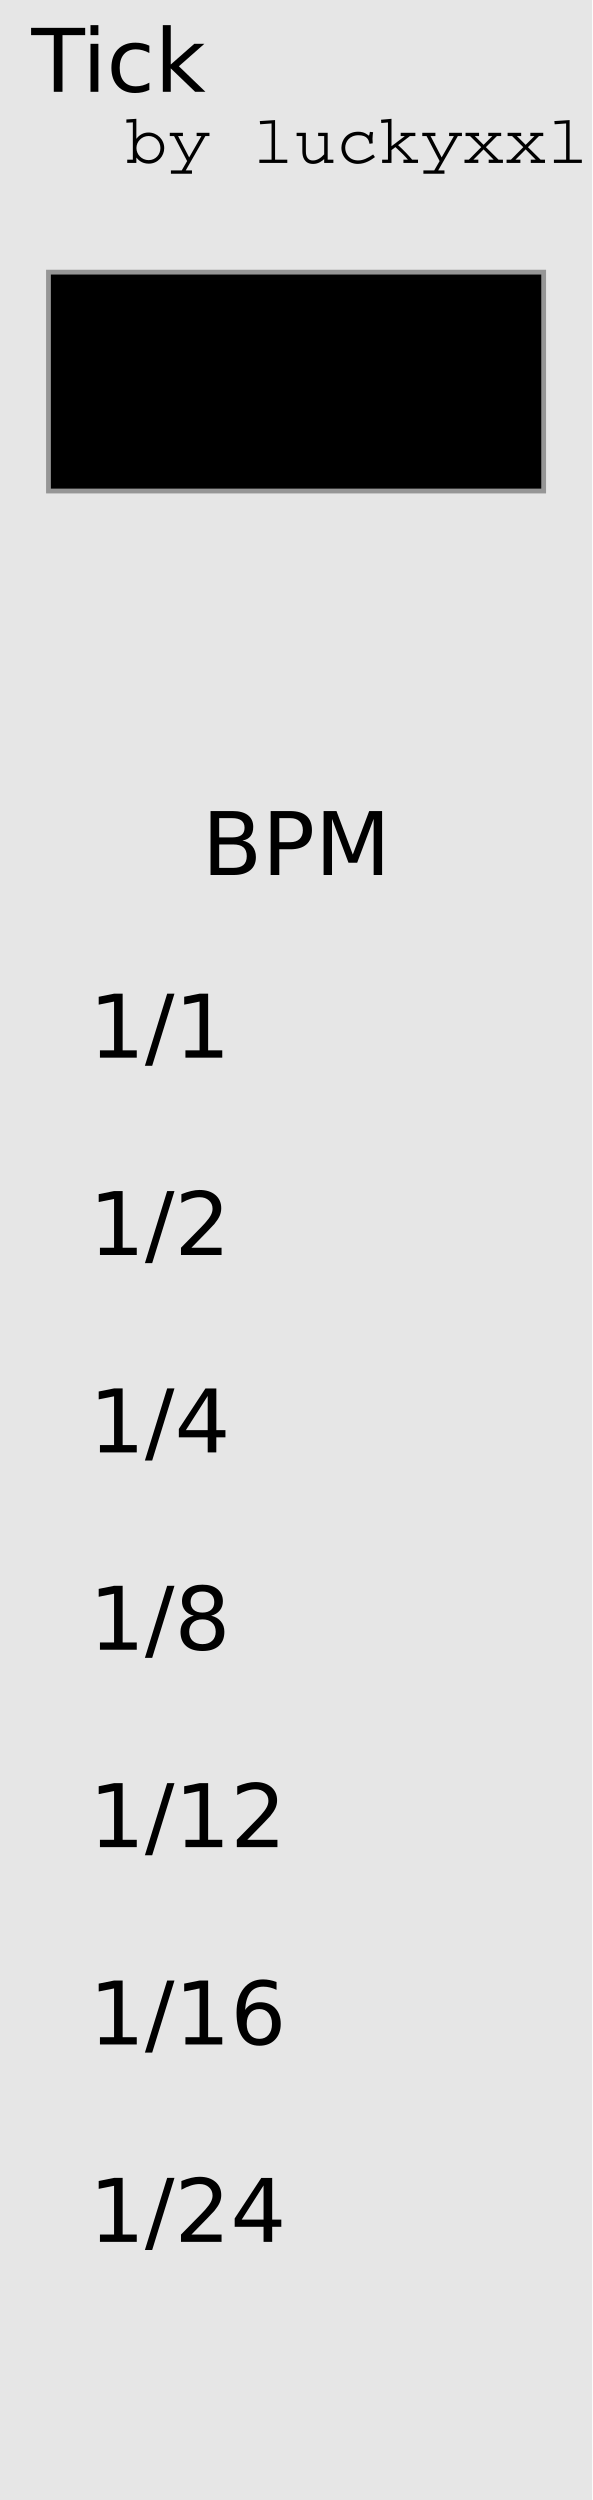
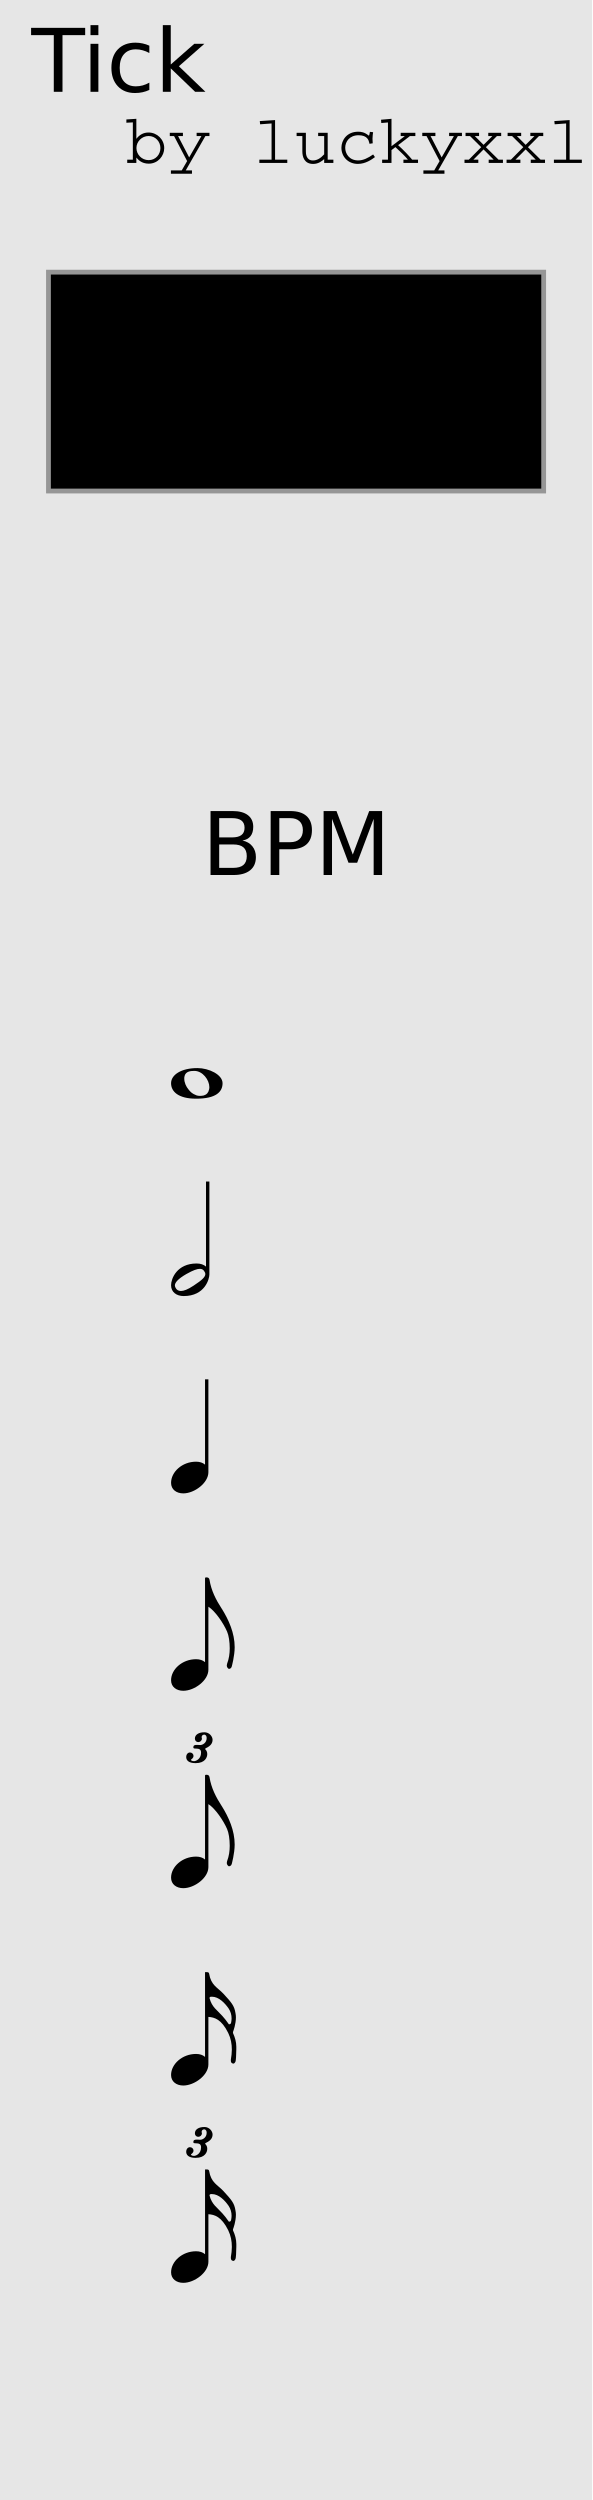
<svg xmlns="http://www.w3.org/2000/svg" id="svg4541" version="1.1" viewBox="0 0 23.812 100.542" height="380" width="90">
  <defs id="defs4535" />
  <rect id="rect3743" width="23.813" height="100.542" x="0" y="1.5804033e-06" style="fill:#e6e6e6;fill-opacity:1;stroke-width:0.245" />
  <g id="g3826" style="display:inline">
    <g id="text3688" style="font-style:normal;font-variant:normal;font-weight:normal;font-stretch:normal;font-size:2.822px;line-height:125%;font-family:Courier;-inkscape-font-specification:'Courier, Normal';font-variant-ligatures:normal;font-variant-caps:normal;font-variant-numeric:normal;font-feature-settings:normal;text-align:start;letter-spacing:0px;word-spacing:0px;writing-mode:lr-tb;text-anchor:start;fill:#000000;fill-opacity:1;stroke:none;stroke-width:0.265px;stroke-linecap:butt;stroke-linejoin:miter;stroke-opacity:1" aria-label="by luckyxxl" transform="translate(-3.968797)">
      <path id="path3711" style="font-style:normal;font-variant:normal;font-weight:normal;font-stretch:normal;font-size:2.822px;font-family:Courier;-inkscape-font-specification:'Courier, Normal';font-variant-ligatures:normal;font-variant-caps:normal;font-variant-numeric:normal;font-feature-settings:normal;text-align:start;writing-mode:lr-tb;text-anchor:start;stroke-width:0.265px" d="M 9.051,4.804 V 4.936 L 9.311,4.922 V 6.421 H 9.085 V 6.553 H 9.452 V 6.336 c 0.065,0.076 0.2,0.246 0.5,0.246 0.367,0 0.621,-0.31 0.621,-0.624 0,-0.35 -0.285,-0.629 -0.632,-0.629 -0.206,0 -0.367,0.096 -0.483,0.248 h -0.006 V 4.778 Z m 0.404,1.149 c 0,-0.257 0.214,-0.483 0.491,-0.483 0.274,0 0.474,0.226 0.474,0.485 0,0.257 -0.192,0.485 -0.471,0.485 -0.282,0 -0.494,-0.226 -0.494,-0.488 z" />
      <path id="path3713" style="font-style:normal;font-variant:normal;font-weight:normal;font-stretch:normal;font-size:2.822px;font-family:Courier;-inkscape-font-specification:'Courier, Normal';font-variant-ligatures:normal;font-variant-caps:normal;font-variant-numeric:normal;font-feature-settings:normal;text-align:start;writing-mode:lr-tb;text-anchor:start;stroke-width:0.265px" d="m 10.797,5.34 v 0.133 h 0.172 l 0.525,1.005 -0.217,0.375 h -0.435 v 0.133 h 0.847 V 6.853 h -0.251 l 0.79,-1.38 h 0.164 V 5.34 h -0.516 v 0.133 h 0.192 L 11.576,6.33 11.13,5.472 h 0.195 V 5.34 Z" />
      <path id="path3715" style="font-style:normal;font-variant:normal;font-weight:normal;font-stretch:normal;font-size:2.822px;font-family:Courier;-inkscape-font-specification:'Courier, Normal';font-variant-ligatures:normal;font-variant-caps:normal;font-variant-numeric:normal;font-feature-settings:normal;text-align:start;writing-mode:lr-tb;text-anchor:start;stroke-width:0.265px" d="m 14.416,4.869 0.014,0.13 0.46,-0.034 V 6.421 H 14.399 v 0.133 h 1.123 V 6.421 H 15.031 V 4.829 Z" />
      <path id="path3717" style="font-style:normal;font-variant:normal;font-weight:normal;font-stretch:normal;font-size:2.822px;font-family:Courier;-inkscape-font-specification:'Courier, Normal';font-variant-ligatures:normal;font-variant-caps:normal;font-variant-numeric:normal;font-feature-settings:normal;text-align:start;writing-mode:lr-tb;text-anchor:start;stroke-width:0.265px" d="m 15.897,5.34 v 0.133 h 0.231 v 0.615 c 0,0.223 0.079,0.505 0.435,0.505 0.217,0 0.364,-0.124 0.443,-0.195 v 0.155 h 0.37 V 6.421 h -0.229 V 5.34 H 16.763 v 0.133 h 0.243 v 0.734 c -0.152,0.169 -0.299,0.246 -0.454,0.246 -0.282,0 -0.282,-0.291 -0.282,-0.364 v -0.748 z" />
      <path id="path3719" style="font-style:normal;font-variant:normal;font-weight:normal;font-stretch:normal;font-size:2.822px;font-family:Courier;-inkscape-font-specification:'Courier, Normal';font-variant-ligatures:normal;font-variant-caps:normal;font-variant-numeric:normal;font-feature-settings:normal;text-align:start;writing-mode:lr-tb;text-anchor:start;stroke-width:0.265px" d="m 18.845,5.303 c -0.009,0.037 -0.014,0.068 -0.017,0.09 -0.003,0.017 -0.014,0.062 -0.028,0.062 -0.003,0 -0.009,-0.006 -0.011,-0.008 -0.164,-0.135 -0.308,-0.15 -0.415,-0.15 -0.46,0 -0.675,0.344 -0.675,0.646 0,0.358 0.268,0.649 0.663,0.649 0.313,0 0.564,-0.183 0.686,-0.274 L 18.975,6.212 c -0.206,0.144 -0.401,0.24 -0.598,0.24 -0.37,0 -0.525,-0.277 -0.525,-0.511 0,-0.243 0.172,-0.502 0.536,-0.502 0.364,0 0.409,0.214 0.429,0.296 l 0.011,0.048 0.13,-0.02 c -0.006,-0.073 -0.009,-0.133 -0.009,-0.186 0,-0.099 0.017,-0.203 0.025,-0.26 z" />
      <path id="path3721" style="font-style:normal;font-variant:normal;font-weight:normal;font-stretch:normal;font-size:2.822px;font-family:Courier;-inkscape-font-specification:'Courier, Normal';font-variant-ligatures:normal;font-variant-caps:normal;font-variant-numeric:normal;font-feature-settings:normal;text-align:start;writing-mode:lr-tb;text-anchor:start;stroke-width:0.265px" d="m 19.292,4.815 0.011,0.133 0.268,-0.023 V 6.421 H 19.337 V 6.553 H 19.713 V 6.037 l 0.158,-0.121 c 0.274,0.254 0.387,0.367 0.502,0.505 H 20.193 V 6.553 H 20.78 V 6.421 h -0.237 c -0.102,-0.13 -0.336,-0.378 -0.564,-0.584 l 0.474,-0.364 h 0.22 V 5.34 h -0.59 v 0.133 h 0.158 v 0.006 l -0.528,0.401 V 4.778 Z" />
      <path id="path3723" style="font-style:normal;font-variant:normal;font-weight:normal;font-stretch:normal;font-size:2.822px;font-family:Courier;-inkscape-font-specification:'Courier, Normal';font-variant-ligatures:normal;font-variant-caps:normal;font-variant-numeric:normal;font-feature-settings:normal;text-align:start;writing-mode:lr-tb;text-anchor:start;stroke-width:0.265px" d="m 20.951,5.34 v 0.133 h 0.172 l 0.525,1.005 -0.217,0.375 h -0.435 v 0.133 h 0.847 V 6.853 H 21.591 L 22.382,5.472 h 0.164 V 5.34 h -0.516 v 0.133 h 0.192 L 21.73,6.33 21.284,5.472 h 0.195 V 5.34 Z" />
      <path id="path3725" style="font-style:normal;font-variant:normal;font-weight:normal;font-stretch:normal;font-size:2.822px;font-family:Courier;-inkscape-font-specification:'Courier, Normal';font-variant-ligatures:normal;font-variant-caps:normal;font-variant-numeric:normal;font-feature-settings:normal;text-align:start;writing-mode:lr-tb;text-anchor:start;stroke-width:0.265px" d="m 22.691,5.34 v 0.133 h 0.181 l 0.449,0.446 -0.497,0.502 h -0.175 v 0.133 h 0.556 V 6.421 h -0.198 l 0.409,-0.412 0.406,0.412 h -0.2 v 0.133 h 0.573 V 6.421 h -0.178 l -0.508,-0.502 0.443,-0.446 h 0.172 V 5.34 h -0.519 v 0.133 h 0.164 L 23.416,5.825 23.063,5.472 h 0.172 V 5.34 Z" />
      <path id="path3727" style="font-style:normal;font-variant:normal;font-weight:normal;font-stretch:normal;font-size:2.822px;font-family:Courier;-inkscape-font-specification:'Courier, Normal';font-variant-ligatures:normal;font-variant-caps:normal;font-variant-numeric:normal;font-feature-settings:normal;text-align:start;writing-mode:lr-tb;text-anchor:start;stroke-width:0.265px" d="m 24.383,5.34 v 0.133 h 0.181 l 0.449,0.446 -0.497,0.502 H 24.341 v 0.133 h 0.556 V 6.421 h -0.198 l 0.409,-0.412 0.406,0.412 h -0.2 v 0.133 h 0.573 V 6.421 h -0.178 l -0.508,-0.502 0.443,-0.446 h 0.172 V 5.34 h -0.519 v 0.133 h 0.164 L 25.108,5.825 24.756,5.472 h 0.172 V 5.34 Z" />
      <path id="path3729" style="font-style:normal;font-variant:normal;font-weight:normal;font-stretch:normal;font-size:2.822px;font-family:Courier;-inkscape-font-specification:'Courier, Normal';font-variant-ligatures:normal;font-variant-caps:normal;font-variant-numeric:normal;font-feature-settings:normal;text-align:start;writing-mode:lr-tb;text-anchor:start;stroke-width:0.265px" d="m 26.262,4.869 0.014,0.13 0.46,-0.034 V 6.421 H 26.245 V 6.553 H 27.368 V 6.421 H 26.877 V 4.829 Z" />
    </g>
    <g aria-label="Tick" style="font-style:normal;font-variant:normal;font-weight:normal;font-stretch:normal;font-size:3.528px;line-height:125%;font-family:'DejaVu Sans';-inkscape-font-specification:'DejaVu Sans, Normal';font-variant-ligatures:normal;font-variant-caps:normal;font-variant-numeric:normal;font-feature-settings:normal;text-align:start;letter-spacing:0px;word-spacing:0px;writing-mode:lr-tb;text-anchor:start;fill:#000000;fill-opacity:1;stroke:none;stroke-width:0.265px;stroke-linecap:butt;stroke-linejoin:miter;stroke-opacity:1" id="text4562">
      <path d="M 1.25,1.12 H 3.425 V 1.413 H 2.513 V 3.692 H 2.163 V 1.413 H 1.25 Z" style="font-style:normal;font-variant:normal;font-weight:normal;font-stretch:normal;font-size:3.528px;font-family:'DejaVu Sans';-inkscape-font-specification:'DejaVu Sans, Normal';font-variant-ligatures:normal;font-variant-caps:normal;font-variant-numeric:normal;font-feature-settings:normal;text-align:start;writing-mode:lr-tb;text-anchor:start;stroke-width:0.265px" id="path4564" />
      <path d="M 3.639,1.762 H 3.956 V 3.692 H 3.639 Z m 0,-0.751 H 3.956 V 1.413 H 3.639 Z" style="font-style:normal;font-variant:normal;font-weight:normal;font-stretch:normal;font-size:3.528px;font-family:'DejaVu Sans';-inkscape-font-specification:'DejaVu Sans, Normal';font-variant-ligatures:normal;font-variant-caps:normal;font-variant-numeric:normal;font-feature-settings:normal;text-align:start;writing-mode:lr-tb;text-anchor:start;stroke-width:0.265px" id="path4566" />
      <path d="m 6.006,1.836 v 0.296 q -0.134,-0.074 -0.27,-0.11 -0.134,-0.038 -0.272,-0.038 -0.308,0 -0.479,0.196 -0.171,0.195 -0.171,0.548 0,0.353 0.171,0.549 0.171,0.195 0.479,0.195 0.138,0 0.272,-0.036 0.136,-0.038 0.27,-0.112 v 0.293 q -0.133,0.062 -0.276,0.093 -0.141,0.031 -0.301,0.031 -0.436,0 -0.692,-0.274 -0.257,-0.274 -0.257,-0.739 0,-0.472 0.258,-0.742 0.26,-0.27 0.711,-0.27 0.146,0 0.286,0.031 0.14,0.029 0.27,0.09 z" style="font-style:normal;font-variant:normal;font-weight:normal;font-stretch:normal;font-size:3.528px;font-family:'DejaVu Sans';-inkscape-font-specification:'DejaVu Sans, Normal';font-variant-ligatures:normal;font-variant-caps:normal;font-variant-numeric:normal;font-feature-settings:normal;text-align:start;writing-mode:lr-tb;text-anchor:start;stroke-width:0.265px" id="path4568" />
      <path d="M 6.548,1.011 H 6.867 V 2.594 L 7.813,1.762 H 8.218 L 7.194,2.665 8.261,3.692 H 7.847 L 6.867,2.749 V 3.692 H 6.548 Z" style="font-style:normal;font-variant:normal;font-weight:normal;font-stretch:normal;font-size:3.528px;font-family:'DejaVu Sans';-inkscape-font-specification:'DejaVu Sans, Normal';font-variant-ligatures:normal;font-variant-caps:normal;font-variant-numeric:normal;font-feature-settings:normal;text-align:start;writing-mode:lr-tb;text-anchor:start;stroke-width:0.265px" id="path4570" />
    </g>
  </g>
-   <g id="g3970" transform="translate(0,1.852084)">
+   <g id="g3970" transform="translate(0,1.852084)" style="display:none">
    <g aria-label="1/1" style="font-style:normal;font-variant:normal;font-weight:normal;font-stretch:normal;font-size:3.528px;line-height:1.25;font-family:'DejaVu Sans';-inkscape-font-specification:'DejaVu Sans, Normal';font-variant-ligatures:normal;font-variant-caps:normal;font-variant-numeric:normal;font-feature-settings:normal;text-align:start;letter-spacing:0px;word-spacing:0px;writing-mode:lr-tb;text-anchor:start;fill:#000000;fill-opacity:1;stroke:none;stroke-width:0.265" id="text63">
      <path d="m 4.019,40.39 h 0.568 v -1.962 l -0.618,0.124 v -0.317 l 0.615,-0.124 h 0.348 v 2.279 h 0.568 v 0.293 H 4.019 Z" style="font-style:normal;font-variant:normal;font-weight:normal;font-stretch:normal;font-size:3.528px;font-family:'DejaVu Sans';-inkscape-font-specification:'DejaVu Sans, Normal';font-variant-ligatures:normal;font-variant-caps:normal;font-variant-numeric:normal;font-feature-settings:normal;text-align:start;writing-mode:lr-tb;text-anchor:start;stroke-width:0.265" id="path119" />
      <path d="M 6.723,38.111 H 7.016 L 6.12,41.01 H 5.827 Z" style="font-style:normal;font-variant:normal;font-weight:normal;font-stretch:normal;font-size:3.528px;font-family:'DejaVu Sans';-inkscape-font-specification:'DejaVu Sans, Normal';font-variant-ligatures:normal;font-variant-caps:normal;font-variant-numeric:normal;font-feature-settings:normal;text-align:start;writing-mode:lr-tb;text-anchor:start;stroke-width:0.265" id="path121" />
      <path d="m 7.457,40.39 h 0.568 v -1.962 l -0.618,0.124 v -0.317 l 0.615,-0.124 h 0.348 v 2.279 h 0.568 v 0.293 H 7.457 Z" style="font-style:normal;font-variant:normal;font-weight:normal;font-stretch:normal;font-size:3.528px;font-family:'DejaVu Sans';-inkscape-font-specification:'DejaVu Sans, Normal';font-variant-ligatures:normal;font-variant-caps:normal;font-variant-numeric:normal;font-feature-settings:normal;text-align:start;writing-mode:lr-tb;text-anchor:start;stroke-width:0.265" id="path123" />
    </g>
    <g aria-label="1/2" style="font-style:normal;font-variant:normal;font-weight:normal;font-stretch:normal;font-size:3.528px;line-height:1.25;font-family:'DejaVu Sans';-inkscape-font-specification:'DejaVu Sans, Normal';font-variant-ligatures:normal;font-variant-caps:normal;font-variant-numeric:normal;font-feature-settings:normal;text-align:start;letter-spacing:0px;word-spacing:0px;writing-mode:lr-tb;text-anchor:start;fill:#000000;fill-opacity:1;stroke:none;stroke-width:0.265" id="text67">
      <path d="m 4.019,48.328 h 0.568 v -1.962 l -0.618,0.124 v -0.317 l 0.615,-0.124 h 0.348 v 2.279 h 0.568 v 0.293 H 4.019 Z" style="font-style:normal;font-variant:normal;font-weight:normal;font-stretch:normal;font-size:3.528px;font-family:'DejaVu Sans';-inkscape-font-specification:'DejaVu Sans, Normal';font-variant-ligatures:normal;font-variant-caps:normal;font-variant-numeric:normal;font-feature-settings:normal;text-align:start;writing-mode:lr-tb;text-anchor:start;stroke-width:0.265" id="path126" />
      <path d="M 6.723,46.049 H 7.016 L 6.12,48.948 H 5.827 Z" style="font-style:normal;font-variant:normal;font-weight:normal;font-stretch:normal;font-size:3.528px;font-family:'DejaVu Sans';-inkscape-font-specification:'DejaVu Sans, Normal';font-variant-ligatures:normal;font-variant-caps:normal;font-variant-numeric:normal;font-feature-settings:normal;text-align:start;writing-mode:lr-tb;text-anchor:start;stroke-width:0.265" id="path128" />
      <path d="m 7.696,48.328 h 1.214 v 0.293 H 7.278 v -0.293 q 0.198,-0.205 0.539,-0.549 0.343,-0.346 0.431,-0.446 0.167,-0.188 0.233,-0.317 0.067,-0.131 0.067,-0.257 0,-0.205 -0.145,-0.334 -0.143,-0.129 -0.374,-0.129 -0.164,0 -0.346,0.057 -0.181,0.057 -0.388,0.172 v -0.351 q 0.21,-0.084 0.393,-0.127 0.183,-0.043 0.334,-0.043 0.4,0 0.637,0.2 0.238,0.2 0.238,0.534 0,0.158 -0.06,0.301 -0.059,0.141 -0.215,0.334 -0.043,0.05 -0.274,0.289 -0.231,0.238 -0.651,0.667 z" style="font-style:normal;font-variant:normal;font-weight:normal;font-stretch:normal;font-size:3.528px;font-family:'DejaVu Sans';-inkscape-font-specification:'DejaVu Sans, Normal';font-variant-ligatures:normal;font-variant-caps:normal;font-variant-numeric:normal;font-feature-settings:normal;text-align:start;writing-mode:lr-tb;text-anchor:start;stroke-width:0.265" id="path130" />
    </g>
    <g aria-label="1/4" style="font-style:normal;font-variant:normal;font-weight:normal;font-stretch:normal;font-size:3.528px;line-height:1.25;font-family:'DejaVu Sans';-inkscape-font-specification:'DejaVu Sans, Normal';font-variant-ligatures:normal;font-variant-caps:normal;font-variant-numeric:normal;font-feature-settings:normal;text-align:start;letter-spacing:0px;word-spacing:0px;writing-mode:lr-tb;text-anchor:start;fill:#000000;fill-opacity:1;stroke:none;stroke-width:0.265" id="text67-1">
      <path d="m 4.019,56.265 h 0.568 v -1.962 l -0.618,0.124 v -0.317 l 0.615,-0.124 h 0.348 v 2.279 h 0.568 v 0.293 H 4.019 Z" style="font-style:normal;font-variant:normal;font-weight:normal;font-stretch:normal;font-size:3.528px;font-family:'DejaVu Sans';-inkscape-font-specification:'DejaVu Sans, Normal';font-variant-ligatures:normal;font-variant-caps:normal;font-variant-numeric:normal;font-feature-settings:normal;text-align:start;writing-mode:lr-tb;text-anchor:start;stroke-width:0.265" id="path133" />
      <path d="M 6.723,53.986 H 7.016 L 6.12,56.885 H 5.827 Z" style="font-style:normal;font-variant:normal;font-weight:normal;font-stretch:normal;font-size:3.528px;font-family:'DejaVu Sans';-inkscape-font-specification:'DejaVu Sans, Normal';font-variant-ligatures:normal;font-variant-caps:normal;font-variant-numeric:normal;font-feature-settings:normal;text-align:start;writing-mode:lr-tb;text-anchor:start;stroke-width:0.265" id="path135" />
      <path d="m 8.353,54.29 -0.878,1.373 h 0.878 z m -0.091,-0.303 h 0.438 v 1.676 H 9.066 v 0.289 H 8.699 v 0.606 H 8.353 V 55.952 H 7.192 v -0.336 z" style="font-style:normal;font-variant:normal;font-weight:normal;font-stretch:normal;font-size:3.528px;font-family:'DejaVu Sans';-inkscape-font-specification:'DejaVu Sans, Normal';font-variant-ligatures:normal;font-variant-caps:normal;font-variant-numeric:normal;font-feature-settings:normal;text-align:start;writing-mode:lr-tb;text-anchor:start;stroke-width:0.265" id="path137" />
    </g>
    <g aria-label="1/8" style="font-style:normal;font-variant:normal;font-weight:normal;font-stretch:normal;font-size:3.528px;line-height:1.25;font-family:'DejaVu Sans';-inkscape-font-specification:'DejaVu Sans, Normal';font-variant-ligatures:normal;font-variant-caps:normal;font-variant-numeric:normal;font-feature-settings:normal;text-align:start;letter-spacing:0px;word-spacing:0px;writing-mode:lr-tb;text-anchor:start;fill:#000000;fill-opacity:1;stroke:none;stroke-width:0.265" id="text67-0">
      <path d="m 4.019,64.203 h 0.568 v -1.962 l -0.618,0.124 v -0.317 l 0.615,-0.124 h 0.348 v 2.279 h 0.568 v 0.293 H 4.019 Z" style="font-style:normal;font-variant:normal;font-weight:normal;font-stretch:normal;font-size:3.528px;font-family:'DejaVu Sans';-inkscape-font-specification:'DejaVu Sans, Normal';font-variant-ligatures:normal;font-variant-caps:normal;font-variant-numeric:normal;font-feature-settings:normal;text-align:start;writing-mode:lr-tb;text-anchor:start;stroke-width:0.265" id="path140" />
      <path d="M 6.723,61.924 H 7.016 L 6.12,64.823 H 5.827 Z" style="font-style:normal;font-variant:normal;font-weight:normal;font-stretch:normal;font-size:3.528px;font-family:'DejaVu Sans';-inkscape-font-specification:'DejaVu Sans, Normal';font-variant-ligatures:normal;font-variant-caps:normal;font-variant-numeric:normal;font-feature-settings:normal;text-align:start;writing-mode:lr-tb;text-anchor:start;stroke-width:0.265" id="path142" />
      <path d="m 8.141,63.274 q -0.248,0 -0.391,0.133 -0.141,0.133 -0.141,0.365 0,0.233 0.141,0.365 0.143,0.133 0.391,0.133 0.248,0 0.391,-0.133 0.143,-0.134 0.143,-0.365 0,-0.233 -0.143,-0.365 Q 8.391,63.274 8.141,63.274 Z M 7.793,63.126 Q 7.569,63.071 7.443,62.918 7.319,62.764 7.319,62.544 q 0,-0.308 0.219,-0.487 0.22,-0.179 0.603,-0.179 0.384,0 0.603,0.179 0.219,0.179 0.219,0.487 0,0.22 -0.126,0.374 -0.124,0.153 -0.346,0.208 0.251,0.059 0.391,0.229 0.141,0.171 0.141,0.417 0,0.374 -0.229,0.574 -0.227,0.2 -0.653,0.2 -0.425,0 -0.655,-0.2 -0.227,-0.2 -0.227,-0.574 0,-0.246 0.141,-0.417 0.141,-0.171 0.393,-0.229 z M 7.665,62.577 q 0,0.2 0.124,0.312 0.126,0.112 0.351,0.112 0.224,0 0.35,-0.112 0.127,-0.112 0.127,-0.312 0,-0.2 -0.127,-0.312 -0.126,-0.112 -0.35,-0.112 -0.226,0 -0.351,0.112 -0.124,0.112 -0.124,0.312 z" style="font-style:normal;font-variant:normal;font-weight:normal;font-stretch:normal;font-size:3.528px;font-family:'DejaVu Sans';-inkscape-font-specification:'DejaVu Sans, Normal';font-variant-ligatures:normal;font-variant-caps:normal;font-variant-numeric:normal;font-feature-settings:normal;text-align:start;writing-mode:lr-tb;text-anchor:start;stroke-width:0.265" id="path144" />
    </g>
    <g aria-label="1/12" style="font-style:normal;font-variant:normal;font-weight:normal;font-stretch:normal;font-size:3.528px;line-height:1.25;font-family:'DejaVu Sans';-inkscape-font-specification:'DejaVu Sans, Normal';font-variant-ligatures:normal;font-variant-caps:normal;font-variant-numeric:normal;font-feature-settings:normal;text-align:start;letter-spacing:0px;word-spacing:0px;writing-mode:lr-tb;text-anchor:start;fill:#000000;fill-opacity:1;stroke:none;stroke-width:0.265" id="text67-11">
      <path d="m 4.019,72.14 h 0.568 v -1.962 l -0.618,0.124 v -0.317 l 0.615,-0.124 h 0.348 v 2.279 h 0.568 v 0.293 H 4.019 Z" style="font-style:normal;font-variant:normal;font-weight:normal;font-stretch:normal;font-size:3.528px;font-family:'DejaVu Sans';-inkscape-font-specification:'DejaVu Sans, Normal';font-variant-ligatures:normal;font-variant-caps:normal;font-variant-numeric:normal;font-feature-settings:normal;text-align:start;writing-mode:lr-tb;text-anchor:start;stroke-width:0.265" id="path147" />
      <path d="M 6.723,69.861 H 7.016 L 6.12,72.76 H 5.827 Z" style="font-style:normal;font-variant:normal;font-weight:normal;font-stretch:normal;font-size:3.528px;font-family:'DejaVu Sans';-inkscape-font-specification:'DejaVu Sans, Normal';font-variant-ligatures:normal;font-variant-caps:normal;font-variant-numeric:normal;font-feature-settings:normal;text-align:start;writing-mode:lr-tb;text-anchor:start;stroke-width:0.265" id="path149" />
      <path d="m 7.457,72.14 h 0.568 v -1.962 l -0.618,0.124 v -0.317 l 0.615,-0.124 h 0.348 v 2.279 h 0.568 v 0.293 H 7.457 Z" style="font-style:normal;font-variant:normal;font-weight:normal;font-stretch:normal;font-size:3.528px;font-family:'DejaVu Sans';-inkscape-font-specification:'DejaVu Sans, Normal';font-variant-ligatures:normal;font-variant-caps:normal;font-variant-numeric:normal;font-feature-settings:normal;text-align:start;writing-mode:lr-tb;text-anchor:start;stroke-width:0.265" id="path151" />
      <path d="m 9.943,72.14 h 1.214 v 0.293 H 9.524 v -0.293 q 0.198,-0.205 0.539,-0.549 0.343,-0.346 0.431,-0.446 0.167,-0.188 0.233,-0.317 0.067,-0.131 0.067,-0.257 0,-0.205 -0.145,-0.334 -0.143,-0.129 -0.374,-0.129 -0.164,0 -0.346,0.057 -0.181,0.057 -0.388,0.172 v -0.351 q 0.21,-0.084 0.393,-0.127 0.183,-0.043 0.334,-0.043 0.4,0 0.637,0.2 0.238,0.2 0.238,0.534 0,0.158 -0.06,0.301 -0.059,0.141 -0.215,0.334 -0.043,0.05 -0.274,0.289 -0.231,0.238 -0.651,0.667 z" style="font-style:normal;font-variant:normal;font-weight:normal;font-stretch:normal;font-size:3.528px;font-family:'DejaVu Sans';-inkscape-font-specification:'DejaVu Sans, Normal';font-variant-ligatures:normal;font-variant-caps:normal;font-variant-numeric:normal;font-feature-settings:normal;text-align:start;writing-mode:lr-tb;text-anchor:start;stroke-width:0.265" id="path153" />
    </g>
    <g aria-label="1/16" style="font-style:normal;font-variant:normal;font-weight:normal;font-stretch:normal;font-size:3.528px;line-height:1.25;font-family:'DejaVu Sans';-inkscape-font-specification:'DejaVu Sans, Normal';font-variant-ligatures:normal;font-variant-caps:normal;font-variant-numeric:normal;font-feature-settings:normal;text-align:start;letter-spacing:0px;word-spacing:0px;writing-mode:lr-tb;text-anchor:start;fill:#000000;fill-opacity:1;stroke:none;stroke-width:0.265" id="text67-3">
      <path d="m 4.019,80.078 h 0.568 v -1.962 l -0.618,0.124 v -0.317 l 0.615,-0.124 h 0.348 v 2.279 h 0.568 v 0.293 H 4.019 Z" style="font-style:normal;font-variant:normal;font-weight:normal;font-stretch:normal;font-size:3.528px;font-family:'DejaVu Sans';-inkscape-font-specification:'DejaVu Sans, Normal';font-variant-ligatures:normal;font-variant-caps:normal;font-variant-numeric:normal;font-feature-settings:normal;text-align:start;writing-mode:lr-tb;text-anchor:start;stroke-width:0.265" id="path156" />
      <path d="M 6.723,77.799 H 7.016 L 6.12,80.698 H 5.827 Z" style="font-style:normal;font-variant:normal;font-weight:normal;font-stretch:normal;font-size:3.528px;font-family:'DejaVu Sans';-inkscape-font-specification:'DejaVu Sans, Normal';font-variant-ligatures:normal;font-variant-caps:normal;font-variant-numeric:normal;font-feature-settings:normal;text-align:start;writing-mode:lr-tb;text-anchor:start;stroke-width:0.265" id="path158" />
      <path d="m 7.457,80.078 h 0.568 v -1.962 l -0.618,0.124 v -0.317 l 0.615,-0.124 h 0.348 v 2.279 h 0.568 v 0.293 H 7.457 Z" style="font-style:normal;font-variant:normal;font-weight:normal;font-stretch:normal;font-size:3.528px;font-family:'DejaVu Sans';-inkscape-font-specification:'DejaVu Sans, Normal';font-variant-ligatures:normal;font-variant-caps:normal;font-variant-numeric:normal;font-feature-settings:normal;text-align:start;writing-mode:lr-tb;text-anchor:start;stroke-width:0.265" id="path160" />
      <path d="m 10.43,78.946 q -0.234,0 -0.372,0.16 -0.136,0.16 -0.136,0.439 0,0.277 0.136,0.439 0.138,0.16 0.372,0.16 0.234,0 0.37,-0.16 0.138,-0.162 0.138,-0.439 0,-0.279 -0.138,-0.439 -0.136,-0.16 -0.37,-0.16 z m 0.691,-1.09 v 0.317 q -0.131,-0.062 -0.265,-0.095 -0.133,-0.033 -0.264,-0.033 -0.345,0 -0.527,0.233 -0.181,0.233 -0.207,0.703 0.102,-0.15 0.255,-0.229 0.153,-0.081 0.338,-0.081 0.388,0 0.612,0.236 0.226,0.234 0.226,0.639 0,0.396 -0.234,0.636 -0.234,0.239 -0.624,0.239 -0.446,0 -0.682,-0.341 -0.236,-0.343 -0.236,-0.992 0,-0.61 0.289,-0.972 0.289,-0.363 0.777,-0.363 0.131,0 0.264,0.026 0.134,0.026 0.279,0.078 z" style="font-style:normal;font-variant:normal;font-weight:normal;font-stretch:normal;font-size:3.528px;font-family:'DejaVu Sans';-inkscape-font-specification:'DejaVu Sans, Normal';font-variant-ligatures:normal;font-variant-caps:normal;font-variant-numeric:normal;font-feature-settings:normal;text-align:start;writing-mode:lr-tb;text-anchor:start;stroke-width:0.265" id="path162" />
    </g>
    <g aria-label="1/24" style="font-style:normal;font-variant:normal;font-weight:normal;font-stretch:normal;font-size:3.528px;line-height:1.25;font-family:'DejaVu Sans';-inkscape-font-specification:'DejaVu Sans, Normal';font-variant-ligatures:normal;font-variant-caps:normal;font-variant-numeric:normal;font-feature-settings:normal;text-align:start;letter-spacing:0px;word-spacing:0px;writing-mode:lr-tb;text-anchor:start;fill:#000000;fill-opacity:1;stroke:none;stroke-width:0.265" id="text67-8">
      <path d="m 4.019,88.015 h 0.568 v -1.962 l -0.618,0.124 v -0.317 l 0.615,-0.124 h 0.348 v 2.279 h 0.568 v 0.293 H 4.019 Z" style="font-style:normal;font-variant:normal;font-weight:normal;font-stretch:normal;font-size:3.528px;font-family:'DejaVu Sans';-inkscape-font-specification:'DejaVu Sans, Normal';font-variant-ligatures:normal;font-variant-caps:normal;font-variant-numeric:normal;font-feature-settings:normal;text-align:start;writing-mode:lr-tb;text-anchor:start;stroke-width:0.265" id="path165" />
      <path d="M 6.723,85.736 H 7.016 L 6.12,88.635 H 5.827 Z" style="font-style:normal;font-variant:normal;font-weight:normal;font-stretch:normal;font-size:3.528px;font-family:'DejaVu Sans';-inkscape-font-specification:'DejaVu Sans, Normal';font-variant-ligatures:normal;font-variant-caps:normal;font-variant-numeric:normal;font-feature-settings:normal;text-align:start;writing-mode:lr-tb;text-anchor:start;stroke-width:0.265" id="path167" />
      <path d="m 7.696,88.015 h 1.214 v 0.293 H 7.278 v -0.293 q 0.198,-0.205 0.539,-0.549 0.343,-0.346 0.431,-0.446 0.167,-0.188 0.233,-0.317 0.067,-0.131 0.067,-0.257 0,-0.205 -0.145,-0.334 -0.143,-0.129 -0.374,-0.129 -0.164,0 -0.346,0.057 -0.181,0.057 -0.388,0.172 v -0.351 q 0.21,-0.084 0.393,-0.127 0.183,-0.043 0.334,-0.043 0.4,0 0.637,0.2 0.238,0.2 0.238,0.534 0,0.158 -0.06,0.301 -0.059,0.141 -0.215,0.334 -0.043,0.05 -0.274,0.289 -0.231,0.238 -0.651,0.667 z" style="font-style:normal;font-variant:normal;font-weight:normal;font-stretch:normal;font-size:3.528px;font-family:'DejaVu Sans';-inkscape-font-specification:'DejaVu Sans, Normal';font-variant-ligatures:normal;font-variant-caps:normal;font-variant-numeric:normal;font-feature-settings:normal;text-align:start;writing-mode:lr-tb;text-anchor:start;stroke-width:0.265" id="path169" />
      <path d="m 10.599,86.04 -0.878,1.373 h 0.878 z m -0.091,-0.303 h 0.438 v 1.676 h 0.367 v 0.289 h -0.367 v 0.606 H 10.599 V 87.702 H 9.438 v -0.336 z" style="font-style:normal;font-variant:normal;font-weight:normal;font-stretch:normal;font-size:3.528px;font-family:'DejaVu Sans';-inkscape-font-specification:'DejaVu Sans, Normal';font-variant-ligatures:normal;font-variant-caps:normal;font-variant-numeric:normal;font-feature-settings:normal;text-align:start;writing-mode:lr-tb;text-anchor:start;stroke-width:0.265" id="path171" />
    </g>
  </g>
  <rect style="fill:#000000;fill-opacity:1;stroke:#969696;stroke-width:0.193;stroke-opacity:1" id="rect3776" width="19.915" height="8.802" x="1.949" y="10.945" />
  <g aria-label="BPM" style="font-style:normal;font-variant:normal;font-weight:normal;font-stretch:normal;font-size:3.528px;line-height:1.25;font-family:'DejaVu Sans';-inkscape-font-specification:'DejaVu Sans, Normal';font-variant-ligatures:normal;font-variant-caps:normal;font-variant-numeric:normal;font-feature-settings:normal;text-align:start;letter-spacing:0px;word-spacing:0px;writing-mode:lr-tb;text-anchor:start;fill:#000000;fill-opacity:1;stroke:none;stroke-width:0.265" id="text4113" transform="translate(0,3.175)">
    <path d="m 8.815,30.786 v 0.942 H 9.373 q 0.281,0 0.415,-0.115 0.136,-0.117 0.136,-0.357 0,-0.241 -0.136,-0.355 -0.134,-0.115 -0.415,-0.115 z m 0,-1.058 v 0.775 h 0.515 q 0.255,0 0.379,-0.095 0.126,-0.096 0.126,-0.293 0,-0.195 -0.126,-0.291 -0.124,-0.096 -0.379,-0.096 z M 8.467,29.443 h 0.889 q 0.398,0 0.613,0.165 0.215,0.165 0.215,0.47 0,0.236 -0.11,0.376 -0.11,0.14 -0.324,0.174 0.257,0.055 0.398,0.231 0.143,0.174 0.143,0.436 0,0.345 -0.234,0.532 Q 9.822,32.015 9.39,32.015 H 8.467 Z" style="font-style:normal;font-variant:normal;font-weight:normal;font-stretch:normal;font-size:3.528px;font-family:'DejaVu Sans';-inkscape-font-specification:'DejaVu Sans, Normal';font-variant-ligatures:normal;font-variant-caps:normal;font-variant-numeric:normal;font-feature-settings:normal;text-align:start;writing-mode:lr-tb;text-anchor:start;stroke-width:0.265" id="path4115" />
    <path d="m 11.233,29.729 v 0.966 h 0.438 q 0.243,0 0.376,-0.126 0.133,-0.126 0.133,-0.358 0,-0.231 -0.133,-0.357 -0.133,-0.126 -0.376,-0.126 z m -0.348,-0.286 h 0.785 q 0.432,0 0.653,0.196 0.222,0.195 0.222,0.572 0,0.381 -0.222,0.575 -0.22,0.195 -0.653,0.195 h -0.438 v 1.034 h -0.348 z" style="font-style:normal;font-variant:normal;font-weight:normal;font-stretch:normal;font-size:3.528px;font-family:'DejaVu Sans';-inkscape-font-specification:'DejaVu Sans, Normal';font-variant-ligatures:normal;font-variant-caps:normal;font-variant-numeric:normal;font-feature-settings:normal;text-align:start;writing-mode:lr-tb;text-anchor:start;stroke-width:0.265" id="path4117" />
    <path d="m 13.014,29.443 h 0.518 l 0.656,1.75 0.66,-1.75 h 0.518 v 2.572 h -0.339 v -2.258 l -0.663,1.764 H 14.015 L 13.352,29.756 v 2.258 h -0.338 z" style="font-style:normal;font-variant:normal;font-weight:normal;font-stretch:normal;font-size:3.528px;font-family:'DejaVu Sans';-inkscape-font-specification:'DejaVu Sans, Normal';font-variant-ligatures:normal;font-variant-caps:normal;font-variant-numeric:normal;font-feature-settings:normal;text-align:start;writing-mode:lr-tb;text-anchor:start;stroke-width:0.265" id="path4119" />
  </g>
+   <g id="g8618" style="display:inline" transform="translate(1.5875,0.5291667)">
+     <g aria-label="" style="font-style:normal;font-variant:normal;font-weight:normal;font-stretch:normal;font-size:5.644px;line-height:125%;font-family:'Bravura Text';-inkscape-font-specification:'Bravura Text, Normal';font-variant-ligatures:normal;font-variant-caps:normal;font-variant-numeric:normal;font-feature-settings:normal;text-align:start;letter-spacing:0px;word-spacing:0px;writing-mode:lr-tb;text-anchor:start;fill:#000000;fill-opacity:1;stroke:none;stroke-width:0.265px;stroke-linecap:butt;stroke-linejoin:miter;stroke-opacity:1" id="text4487" transform="translate(0,0.6708599)">
+       <path d="m 6.353,41.755 c -0.655,0 -1.061,0.271 -1.061,0.61 0,0.327 0.282,0.621 1.01,0.621 0.807,0 1.061,-0.282 1.061,-0.621 0,-0.35 -0.553,-0.61 -1.01,-0.61 z m -0.514,0.305 c 0.051,-0.169 0.231,-0.192 0.389,-0.192 0.333,0 0.604,0.361 0.604,0.655 0,0.034 -0.006,0.068 -0.011,0.09 -0.023,0.124 -0.096,0.209 -0.214,0.243 -0.051,0.011 -0.102,0.017 -0.152,0.017 -0.045,0 -0.085,-0.006 -0.13,-0.017 -0.079,-0.028 -0.164,-0.073 -0.231,-0.13 -0.034,-0.034 -0.068,-0.068 -0.102,-0.113 -0.096,-0.113 -0.169,-0.277 -0.169,-0.429 0,-0.045 0,-0.085 0.017,-0.124 z" style="font-style:normal;font-variant:normal;font-weight:normal;font-stretch:normal;font-size:5.644px;font-family:'Bravura Text';-inkscape-font-specification:'Bravura Text, Normal';font-variant-ligatures:normal;font-variant-caps:normal;font-variant-numeric:normal;font-feature-settings:normal;text-align:start;writing-mode:lr-tb;text-anchor:start;stroke-width:0.265px" id="path8634" />
+     </g>
+     <g aria-label="" style="font-style:normal;font-variant:normal;font-weight:normal;font-stretch:normal;font-size:5.644px;line-height:125%;font-family:'Bravura Text';-inkscape-font-specification:'Bravura Text, Normal';font-variant-ligatures:normal;font-variant-caps:normal;font-variant-numeric:normal;font-feature-settings:normal;text-align:start;letter-spacing:0px;word-spacing:0px;writing-mode:lr-tb;text-anchor:start;fill:#000000;fill-opacity:1;stroke:none;stroke-width:0.265px;stroke-linecap:butt;stroke-linejoin:miter;stroke-opacity:1" id="text4507" transform="translate(0,2.051055)">
+       <path d="m 6.628,82.961 c -0.22,0 -0.378,0.096 -0.378,0.254 0,0.085 0.062,0.141 0.135,0.141 0.079,0 0.147,-0.062 0.147,-0.141 0,-0.023 -0.011,-0.034 -0.011,-0.056 0,-0.062 0.045,-0.102 0.096,-0.102 h 0.028 c 0.056,0.017 0.079,0.073 0.079,0.135 0,0.203 -0.175,0.282 -0.254,0.282 -0.051,0 -0.096,-0.006 -0.135,-0.006 -0.09,0 -0.147,0.011 -0.147,0.102 0,0.113 0.31,-0.051 0.31,0.209 0,0.277 -0.226,0.344 -0.282,0.344 -0.096,0 -0.124,-0.04 -0.124,-0.051 0,-0.028 0.102,-0.056 0.102,-0.164 0,-0.073 -0.062,-0.135 -0.141,-0.135 -0.085,0 -0.152,0.073 -0.152,0.186 0,0.113 0.079,0.243 0.378,0.243 0.389,0 0.468,-0.243 0.468,-0.361 0,-0.152 -0.085,-0.192 -0.085,-0.203 0,-0.017 0.006,-0.028 0.034,-0.04 0.22,-0.102 0.265,-0.226 0.265,-0.339 0,-0.119 -0.119,-0.299 -0.333,-0.299 z" style="font-style:normal;font-variant:normal;font-weight:normal;font-stretch:normal;font-size:5.644px;font-family:'Bravura Text';-inkscape-font-specification:'Bravura Text, Normal';font-variant-ligatures:normal;font-variant-caps:normal;font-variant-numeric:normal;font-feature-settings:normal;text-align:start;writing-mode:lr-tb;text-anchor:start;stroke-width:0.265px" id="path8637" />
+     </g>
+     <g aria-label="" style="font-style:normal;font-variant:normal;font-weight:normal;font-stretch:normal;font-size:5.644px;line-height:125%;font-family:'Bravura Text';-inkscape-font-specification:'Bravura Text, Normal';font-variant-ligatures:normal;font-variant-caps:normal;font-variant-numeric:normal;font-feature-settings:normal;text-align:start;letter-spacing:0px;word-spacing:0px;writing-mode:lr-tb;text-anchor:start;fill:#000000;fill-opacity:1;stroke:none;stroke-width:0.265px;stroke-linecap:butt;stroke-linejoin:miter;stroke-opacity:1" id="text4503-2" transform="translate(0.3365291,2.004349)">
+       <path d="m 7.45,87.177 c 0,-0.011 -0.006,-0.023 -0.006,-0.04 0,-0.006 0,-0.017 0.006,-0.028 0.011,-0.028 0.113,-0.299 0.113,-0.576 0,-0.056 -0.006,-0.107 -0.017,-0.164 -0.045,-0.305 -0.164,-0.435 -0.485,-0.785 -0.243,-0.26 -0.497,-0.333 -0.576,-0.813 -0.006,-0.051 -0.062,-0.056 -0.09,-0.056 -0.028,0 -0.073,0 -0.073,0 v 1.795 1.614 c -0.09,-0.079 -0.214,-0.119 -0.361,-0.119 -0.559,0 -1.005,0.412 -1.005,0.847 0,0.265 0.214,0.423 0.491,0.423 0.452,0 1.01,-0.418 1.01,-0.847 v -1.913 c 0.248,0.017 0.525,0.096 0.796,0.643 0.107,0.22 0.147,0.44 0.147,0.672 0,0.135 -0.017,0.271 -0.04,0.406 0,0.017 0,0.023 0,0.04 0,0.062 0.028,0.096 0.062,0.107 0.011,0.006 0.023,0.011 0.034,0.011 0.034,0 0.062,-0.023 0.09,-0.079 0.017,-0.023 0.034,-0.282 0.034,-0.497 v -0.102 c 0,-0.186 -0.051,-0.373 -0.13,-0.542 z m -0.068,-0.508 c -0.006,0.034 -0.006,0.079 -0.028,0.119 -0.006,0.011 -0.04,0.028 -0.062,0.028 -0.011,0 -0.023,-0.006 -0.028,-0.023 -0.073,-0.113 -0.152,-0.203 -0.243,-0.31 -0.214,-0.243 -0.423,-0.35 -0.519,-0.722 0,-0.006 0,-0.006 0,-0.011 0,-0.017 0.023,-0.045 0.062,-0.045 h 0.034 c 0.277,0 0.519,0.254 0.672,0.474 0.079,0.119 0.119,0.254 0.119,0.401 0,0.034 0,0.056 -0.006,0.09 z" style="font-style:normal;font-variant:normal;font-weight:normal;font-stretch:normal;font-size:5.644px;font-family:'Bravura Text';-inkscape-font-specification:'Bravura Text, Normal';font-variant-ligatures:normal;font-variant-caps:normal;font-variant-numeric:normal;font-feature-settings:normal;text-align:start;writing-mode:lr-tb;text-anchor:start;stroke-width:0.265px" id="path8640" />
+     </g>
+     <g aria-label="" style="font-style:normal;font-variant:normal;font-weight:normal;font-stretch:normal;font-size:5.644px;line-height:125%;font-family:'Bravura Text';-inkscape-font-specification:'Bravura Text, Normal';font-variant-ligatures:normal;font-variant-caps:normal;font-variant-numeric:normal;font-feature-settings:normal;text-align:start;letter-spacing:0px;word-spacing:0px;writing-mode:lr-tb;text-anchor:start;fill:#000000;fill-opacity:1;stroke:none;stroke-width:0.265px;stroke-linecap:butt;stroke-linejoin:miter;stroke-opacity:1" id="text4499-6" transform="translate(0,2.125435)">
+       <path d="m 7.329,69.979 c -0.231,-0.356 -0.423,-0.728 -0.491,-1.163 -0.017,-0.073 -0.051,-0.096 -0.135,-0.096 -0.023,0 -0.045,0.006 -0.045,0.04 v 0.006 c 0,0 0,0.011 0,0.023 v 1.061 c 0,0 0,0 0,0 v 2.28 c -0.09,-0.079 -0.214,-0.118 -0.361,-0.118 -0.559,0 -1.005,0.412 -1.005,0.847 0,0.265 0.214,0.423 0.491,0.423 0.452,0 1.01,-0.418 1.01,-0.847 v -2.534 c 0.277,0.175 0.61,0.672 0.751,0.999 0.068,0.152 0.107,0.412 0.107,0.677 0,0.203 -0.028,0.418 -0.107,0.621 -0.006,0.023 -0.011,0.045 -0.011,0.068 0,0.068 0.045,0.113 0.073,0.13 l 0.006,0.006 c 0.04,0 0.096,-0.017 0.119,-0.09 0,0 0.119,-0.429 0.119,-0.785 0,-0.564 -0.237,-1.095 -0.519,-1.547 z" style="font-style:normal;font-variant:normal;font-weight:normal;font-stretch:normal;font-size:5.644px;font-family:'Bravura Text';-inkscape-font-specification:'Bravura Text, Normal';font-variant-ligatures:normal;font-variant-caps:normal;font-variant-numeric:normal;font-feature-settings:normal;text-align:start;writing-mode:lr-tb;text-anchor:start;stroke-width:0.265px" id="path8643" />
+     </g>
+     <g aria-label="" style="font-style:normal;font-variant:normal;font-weight:normal;font-stretch:normal;font-size:5.644px;line-height:125%;font-family:'Bravura Text';-inkscape-font-specification:'Bravura Text, Normal';font-variant-ligatures:normal;font-variant-caps:normal;font-variant-numeric:normal;font-feature-settings:normal;text-align:start;letter-spacing:0px;word-spacing:0px;writing-mode:lr-tb;text-anchor:start;fill:#000000;fill-opacity:1;stroke:none;stroke-width:0.265px;stroke-linecap:butt;stroke-linejoin:miter;stroke-opacity:1" id="text4503" transform="translate(0,2.064891)">
+       <path d="m 7.787,79.179 c 0,-0.011 -0.006,-0.023 -0.006,-0.04 0,-0.006 0,-0.017 0.006,-0.028 0.011,-0.028 0.113,-0.299 0.113,-0.576 0,-0.056 -0.006,-0.107 -0.017,-0.164 C 7.837,78.067 7.719,77.937 7.397,77.587 7.154,77.328 6.9,77.254 6.821,76.775 c -0.006,-0.051 -0.062,-0.056 -0.09,-0.056 -0.028,0 -0.073,0 -0.073,0 v 1.795 1.614 c -0.09,-0.079 -0.214,-0.119 -0.361,-0.119 -0.559,0 -1.005,0.412 -1.005,0.847 0,0.265 0.214,0.423 0.491,0.423 0.452,0 1.01,-0.418 1.01,-0.847 V 78.519 c 0.248,0.017 0.525,0.096 0.796,0.643 0.107,0.22 0.147,0.44 0.147,0.672 0,0.135 -0.017,0.271 -0.04,0.406 0,0.017 0,0.023 0,0.04 0,0.062 0.028,0.096 0.062,0.107 0.011,0.006 0.023,0.011 0.034,0.011 0.034,0 0.062,-0.023 0.09,-0.079 0.017,-0.023 0.034,-0.282 0.034,-0.497 v -0.102 c 0,-0.186 -0.051,-0.373 -0.13,-0.542 z m -0.068,-0.508 c -0.006,0.034 -0.006,0.079 -0.028,0.119 -0.006,0.011 -0.04,0.028 -0.062,0.028 -0.011,0 -0.023,-0.006 -0.028,-0.023 -0.073,-0.113 -0.152,-0.203 -0.243,-0.31 -0.214,-0.243 -0.423,-0.35 -0.519,-0.722 0,-0.006 0,-0.006 0,-0.011 0,-0.017 0.023,-0.045 0.062,-0.045 h 0.034 c 0.277,0 0.519,0.254 0.672,0.474 0.079,0.119 0.119,0.254 0.119,0.401 0,0.034 0,0.056 -0.006,0.09 z" style="font-style:normal;font-variant:normal;font-weight:normal;font-stretch:normal;font-size:5.644px;font-family:'Bravura Text';-inkscape-font-specification:'Bravura Text, Normal';font-variant-ligatures:normal;font-variant-caps:normal;font-variant-numeric:normal;font-feature-settings:normal;text-align:start;writing-mode:lr-tb;text-anchor:start;stroke-width:0.265px" id="path8646" />
+     </g>
+     <g aria-label="" style="font-style:normal;font-variant:normal;font-weight:normal;font-stretch:normal;font-size:5.644px;line-height:125%;font-family:'Bravura Text';-inkscape-font-specification:'Bravura Text, Normal';font-variant-ligatures:normal;font-variant-caps:normal;font-variant-numeric:normal;font-feature-settings:normal;text-align:start;letter-spacing:0px;word-spacing:0px;writing-mode:lr-tb;text-anchor:start;fill:#000000;fill-opacity:1;stroke:none;stroke-width:0.265px;stroke-linecap:butt;stroke-linejoin:miter;stroke-opacity:1" id="text4499" transform="translate(0,2.04571)">
+       <path d="m 7.329,62.121 c -0.231,-0.356 -0.423,-0.728 -0.491,-1.163 -0.017,-0.073 -0.051,-0.096 -0.135,-0.096 -0.023,0 -0.045,0.006 -0.045,0.04 v 0.006 c 0,0 0,0.011 0,0.023 v 1.061 c 0,0 0,0 0,0 v 2.28 c -0.09,-0.079 -0.214,-0.119 -0.361,-0.119 -0.559,0 -1.005,0.412 -1.005,0.847 0,0.265 0.214,0.423 0.491,0.423 0.452,0 1.01,-0.418 1.01,-0.847 v -2.534 c 0.277,0.175 0.61,0.672 0.751,0.999 0.068,0.152 0.107,0.412 0.107,0.677 0,0.203 -0.028,0.418 -0.107,0.621 -0.006,0.023 -0.011,0.045 -0.011,0.068 0,0.068 0.045,0.113 0.073,0.13 l 0.006,0.006 c 0.04,0 0.096,-0.017 0.119,-0.09 0,0 0.119,-0.429 0.119,-0.785 0,-0.564 -0.237,-1.095 -0.519,-1.547 z" style="font-style:normal;font-variant:normal;font-weight:normal;font-stretch:normal;font-size:5.644px;font-family:'Bravura Text';-inkscape-font-specification:'Bravura Text, Normal';font-variant-ligatures:normal;font-variant-caps:normal;font-variant-numeric:normal;font-feature-settings:normal;text-align:start;writing-mode:lr-tb;text-anchor:start;stroke-width:0.265px" id="path8649" />
+     </g>
+     <g aria-label="" style="font-style:normal;font-variant:normal;font-weight:normal;font-stretch:normal;font-size:5.644px;line-height:125%;font-family:'Bravura Text';-inkscape-font-specification:'Bravura Text, Normal';font-variant-ligatures:normal;font-variant-caps:normal;font-variant-numeric:normal;font-feature-settings:normal;text-align:start;letter-spacing:0px;word-spacing:0px;writing-mode:lr-tb;text-anchor:start;fill:#000000;fill-opacity:1;stroke:none;stroke-width:0.265px;stroke-linecap:butt;stroke-linejoin:miter;stroke-opacity:1" id="text4491" transform="translate(0,0.05822242)">
+       <path d="m 5.8,51.536 c 0.858,0 1.033,-0.694 1.033,-0.869 V 46.93 H 6.697 v 3.421 C 6.607,50.271 6.477,50.226 6.319,50.226 c -0.785,0 -1.027,0.604 -1.027,0.875 0,0.277 0.22,0.435 0.508,0.435 z m 0.119,-0.892 c 0.26,-0.147 0.423,-0.203 0.531,-0.203 0.096,0 0.152,0.045 0.186,0.113 0.023,0.028 0.034,0.062 0.034,0.096 0,0.107 -0.107,0.231 -0.474,0.468 -0.237,0.158 -0.395,0.214 -0.508,0.214 -0.113,0 -0.175,-0.056 -0.209,-0.119 -0.017,-0.028 -0.034,-0.068 -0.034,-0.102 0,-0.113 0.113,-0.26 0.474,-0.468 z" style="font-style:normal;font-variant:normal;font-weight:normal;font-stretch:normal;font-size:5.644px;font-family:'Bravura Text';-inkscape-font-specification:'Bravura Text, Normal';font-variant-ligatures:normal;font-variant-caps:normal;font-variant-numeric:normal;font-feature-settings:normal;text-align:start;writing-mode:lr-tb;text-anchor:start;stroke-width:0.265px" id="path8652" />
+     </g>
+     <g aria-label="" style="font-style:normal;font-variant:normal;font-weight:normal;font-stretch:normal;font-size:5.644px;line-height:125%;font-family:'Bravura Text';-inkscape-font-specification:'Bravura Text, Normal';font-variant-ligatures:normal;font-variant-caps:normal;font-variant-numeric:normal;font-feature-settings:normal;text-align:start;letter-spacing:0px;word-spacing:0px;writing-mode:lr-tb;text-anchor:start;fill:#000000;fill-opacity:1;stroke:none;stroke-width:0.265px;stroke-linecap:butt;stroke-linejoin:miter;stroke-opacity:1" id="text4507-9" transform="translate(0,2.031828)">
+       <path d="m 6.628,67.106 c -0.22,0 -0.378,0.096 -0.378,0.254 0,0.085 0.062,0.141 0.135,0.141 0.079,0 0.147,-0.062 0.147,-0.141 0,-0.023 -0.011,-0.034 -0.011,-0.056 0,-0.062 0.045,-0.102 0.096,-0.102 h 0.028 c 0.056,0.017 0.079,0.073 0.079,0.135 0,0.203 -0.175,0.282 -0.254,0.282 -0.051,0 -0.096,-0.006 -0.135,-0.006 -0.09,0 -0.147,0.011 -0.147,0.102 0,0.113 0.31,-0.051 0.31,0.209 0,0.277 -0.226,0.344 -0.282,0.344 -0.096,0 -0.124,-0.04 -0.124,-0.051 0,-0.028 0.102,-0.056 0.102,-0.164 0,-0.073 -0.062,-0.135 -0.141,-0.135 -0.085,0 -0.152,0.073 -0.152,0.186 0,0.113 0.079,0.243 0.378,0.243 0.389,0 0.468,-0.243 0.468,-0.361 0,-0.152 -0.085,-0.192 -0.085,-0.203 0,-0.017 0.006,-0.028 0.034,-0.04 0.22,-0.102 0.265,-0.226 0.265,-0.339 0,-0.119 -0.119,-0.299 -0.333,-0.299 z" style="font-style:normal;font-variant:normal;font-weight:normal;font-stretch:normal;font-size:5.644px;font-family:'Bravura Text';-inkscape-font-specification:'Bravura Text, Normal';font-variant-ligatures:normal;font-variant-caps:normal;font-variant-numeric:normal;font-feature-settings:normal;text-align:start;writing-mode:lr-tb;text-anchor:start;stroke-width:0.265px" id="path8655" />
+     </g>
+     <g aria-label="" style="font-style:normal;font-variant:normal;font-weight:normal;font-stretch:normal;font-size:5.644px;line-height:125%;font-family:'Bravura Text';-inkscape-font-specification:'Bravura Text, Normal';font-variant-ligatures:normal;font-variant-caps:normal;font-variant-numeric:normal;font-feature-settings:normal;text-align:start;letter-spacing:0px;word-spacing:0px;writing-mode:lr-tb;text-anchor:start;fill:#000000;fill-opacity:1;stroke:none;stroke-width:0.265px;stroke-linecap:butt;stroke-linejoin:miter;stroke-opacity:1" id="text4495" transform="translate(0,0.00614395)">
+       <path d="m 6.658,58.368 c -0.09,-0.079 -0.214,-0.119 -0.361,-0.119 -0.559,0 -1.005,0.412 -1.005,0.852 0,0.265 0.214,0.423 0.491,0.423 0.452,0 1.01,-0.423 1.01,-0.852 V 54.936 H 6.658 Z" style="font-style:normal;font-variant:normal;font-weight:normal;font-stretch:normal;font-size:5.644px;font-family:'Bravura Text';-inkscape-font-specification:'Bravura Text, Normal';font-variant-ligatures:normal;font-variant-caps:normal;font-variant-numeric:normal;font-feature-settings:normal;text-align:start;writing-mode:lr-tb;text-anchor:start;stroke-width:0.265px" id="path8658" />
+     </g>
+   </g>
</svg>
